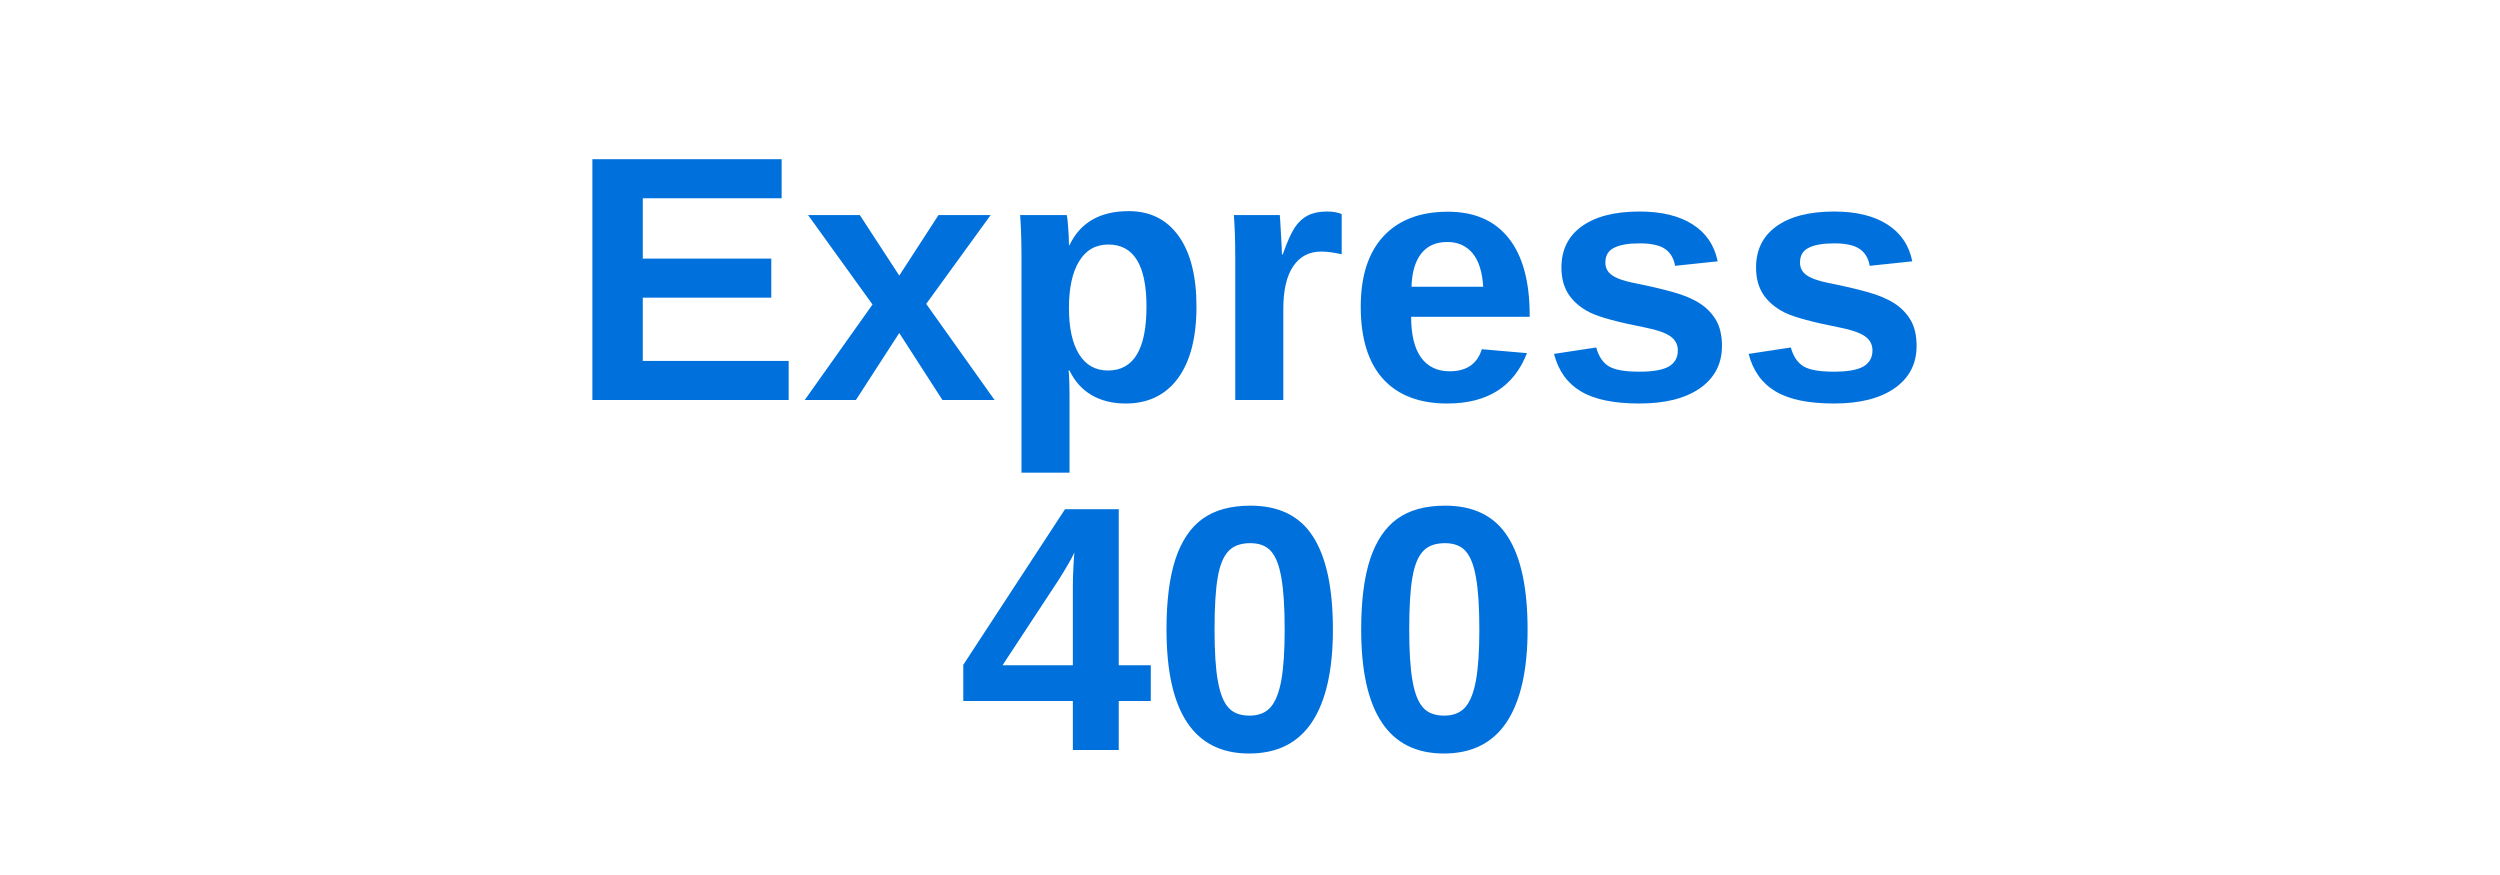
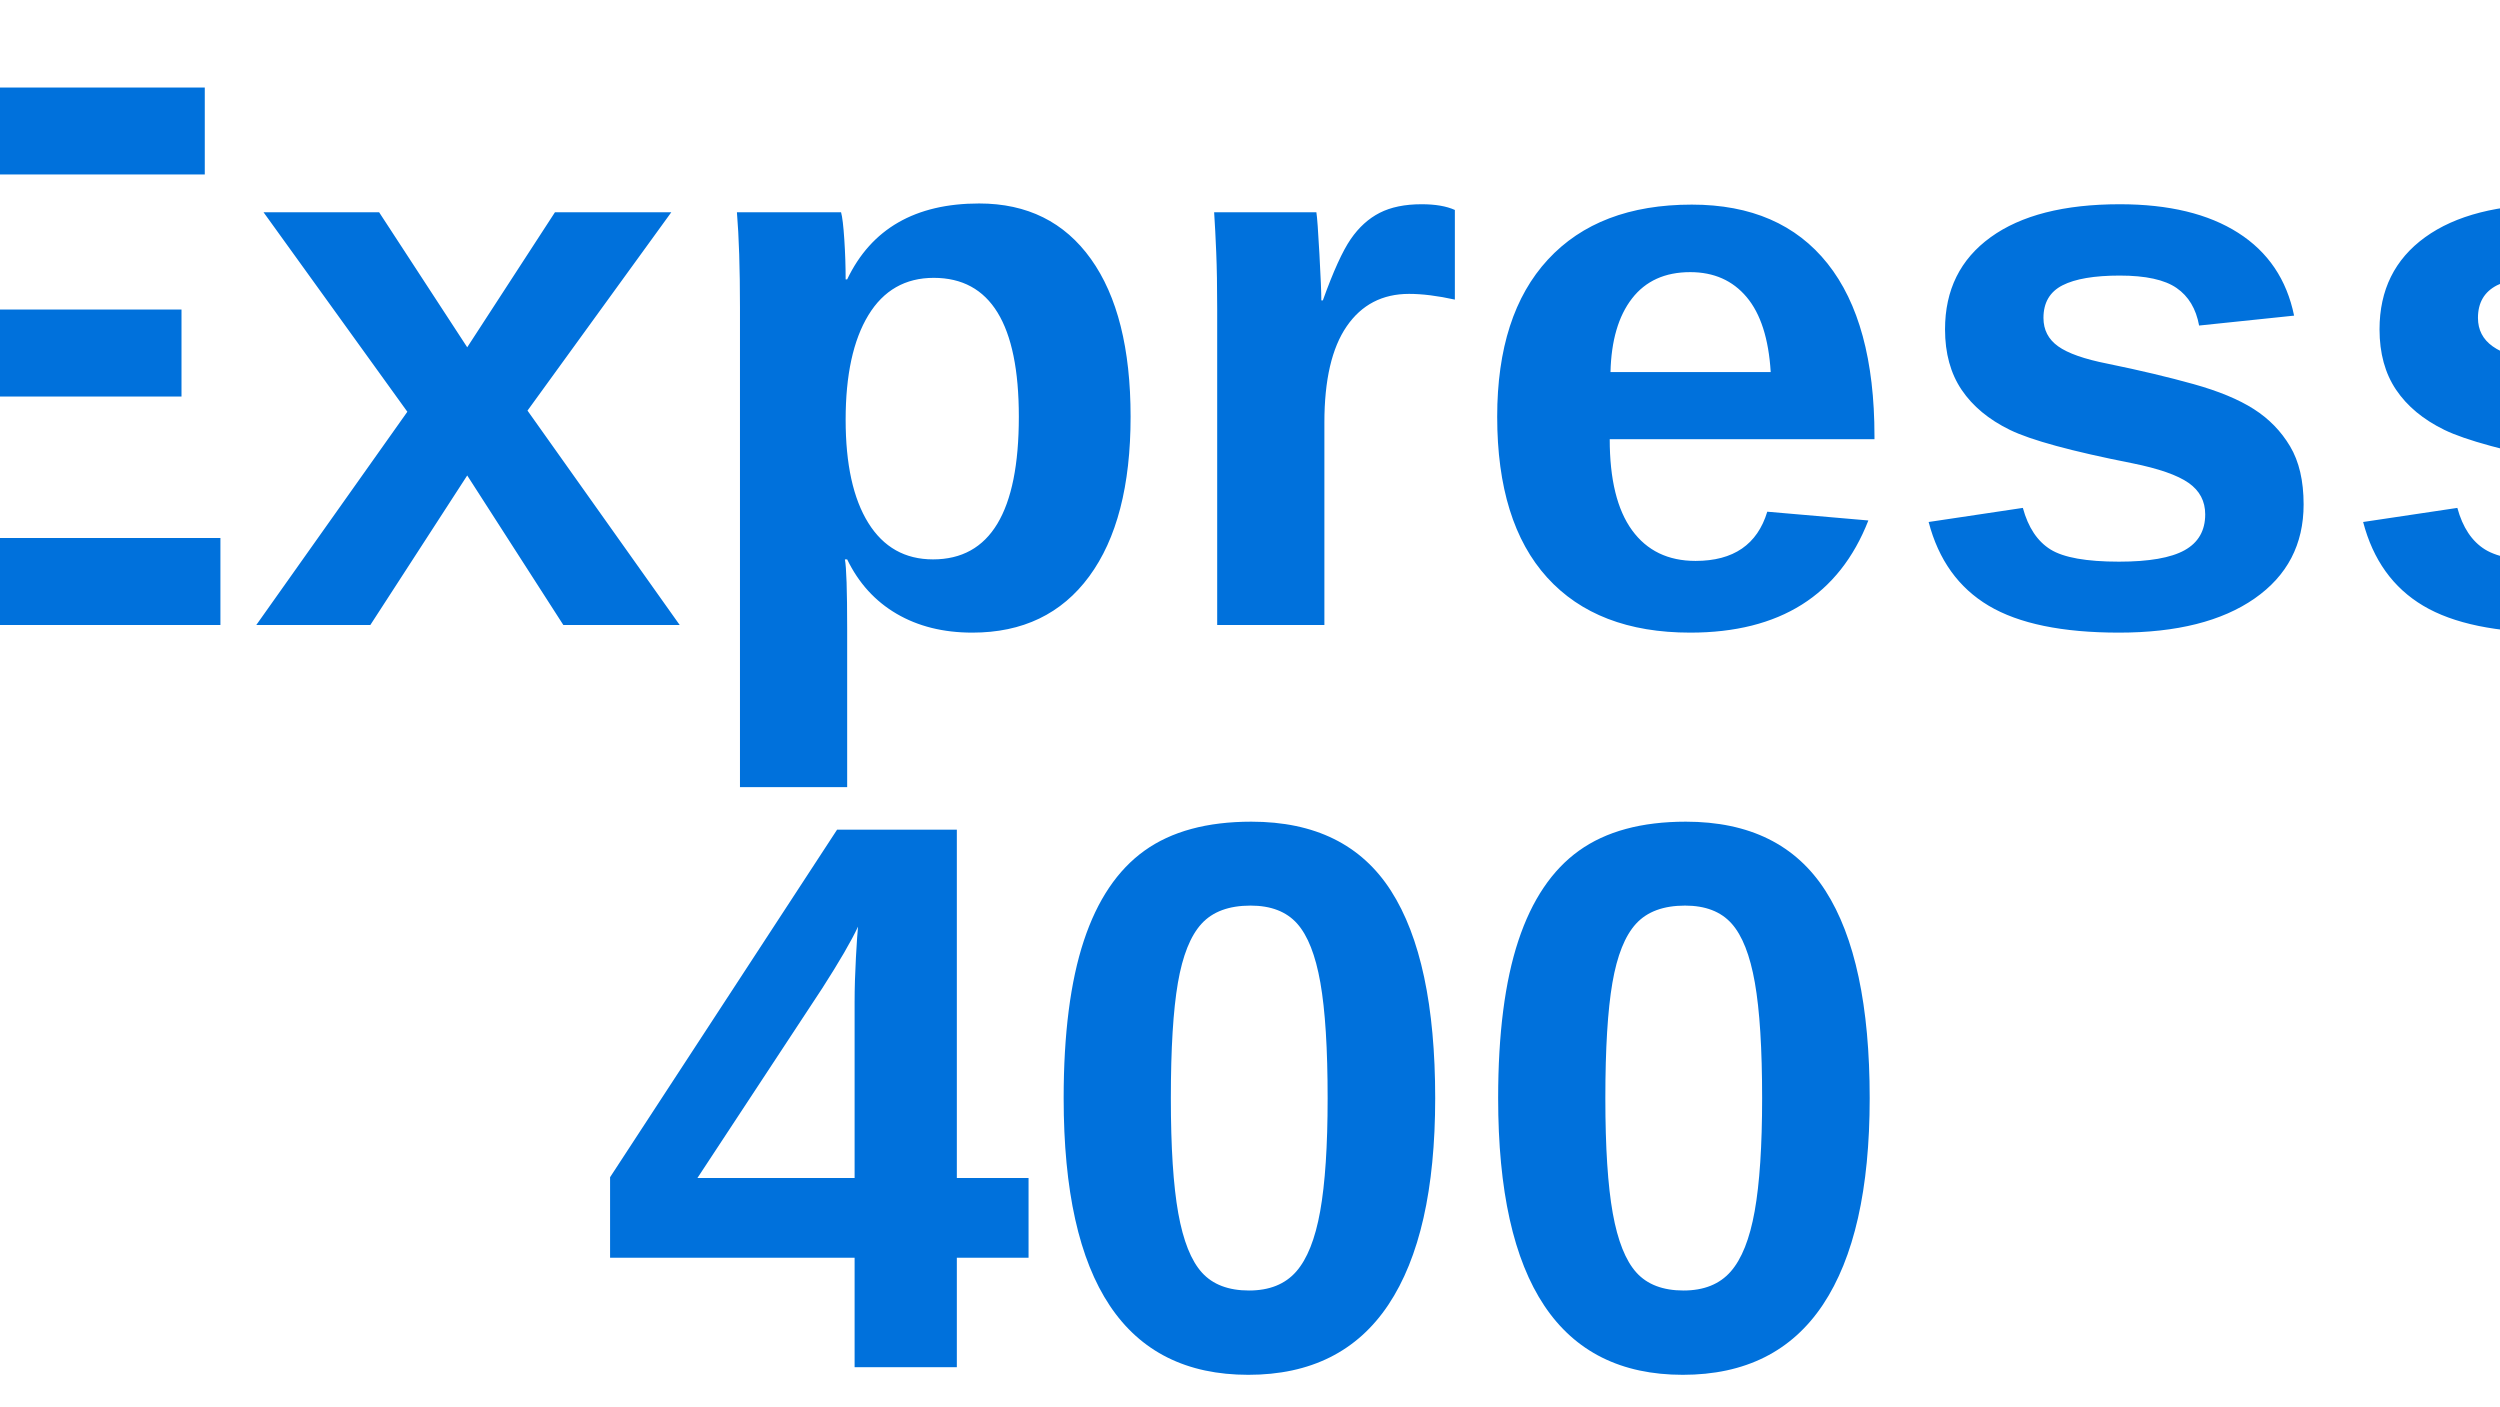
- <svg xmlns="http://www.w3.org/2000/svg" viewBox="0 0 200 70" width="200" height="70">
+ <svg xmlns="http://www.w3.org/2000/svg" viewBox="0 0 1920 1080" width="100%" height="100%">
  <style>
    .title {
      font-family: "D-DIN", "DIN Next", "Montserrat", Arial, sans-serif;
      font-weight: 700;
-       fill: #0071DC;
+       fill: #0071DC; /* Walmart Blue */
      text-anchor: middle;
    }
  </style>
-   <text x="100" y="32" font-size="28" class="title">
+   <text x="960" y="480" font-size="600" class="title">
    Express
  </text>
-   <text x="100" y="60" font-size="28" class="title">
+   <text x="960" y="1050" font-size="600" class="title">
    400
  </text>
</svg>
